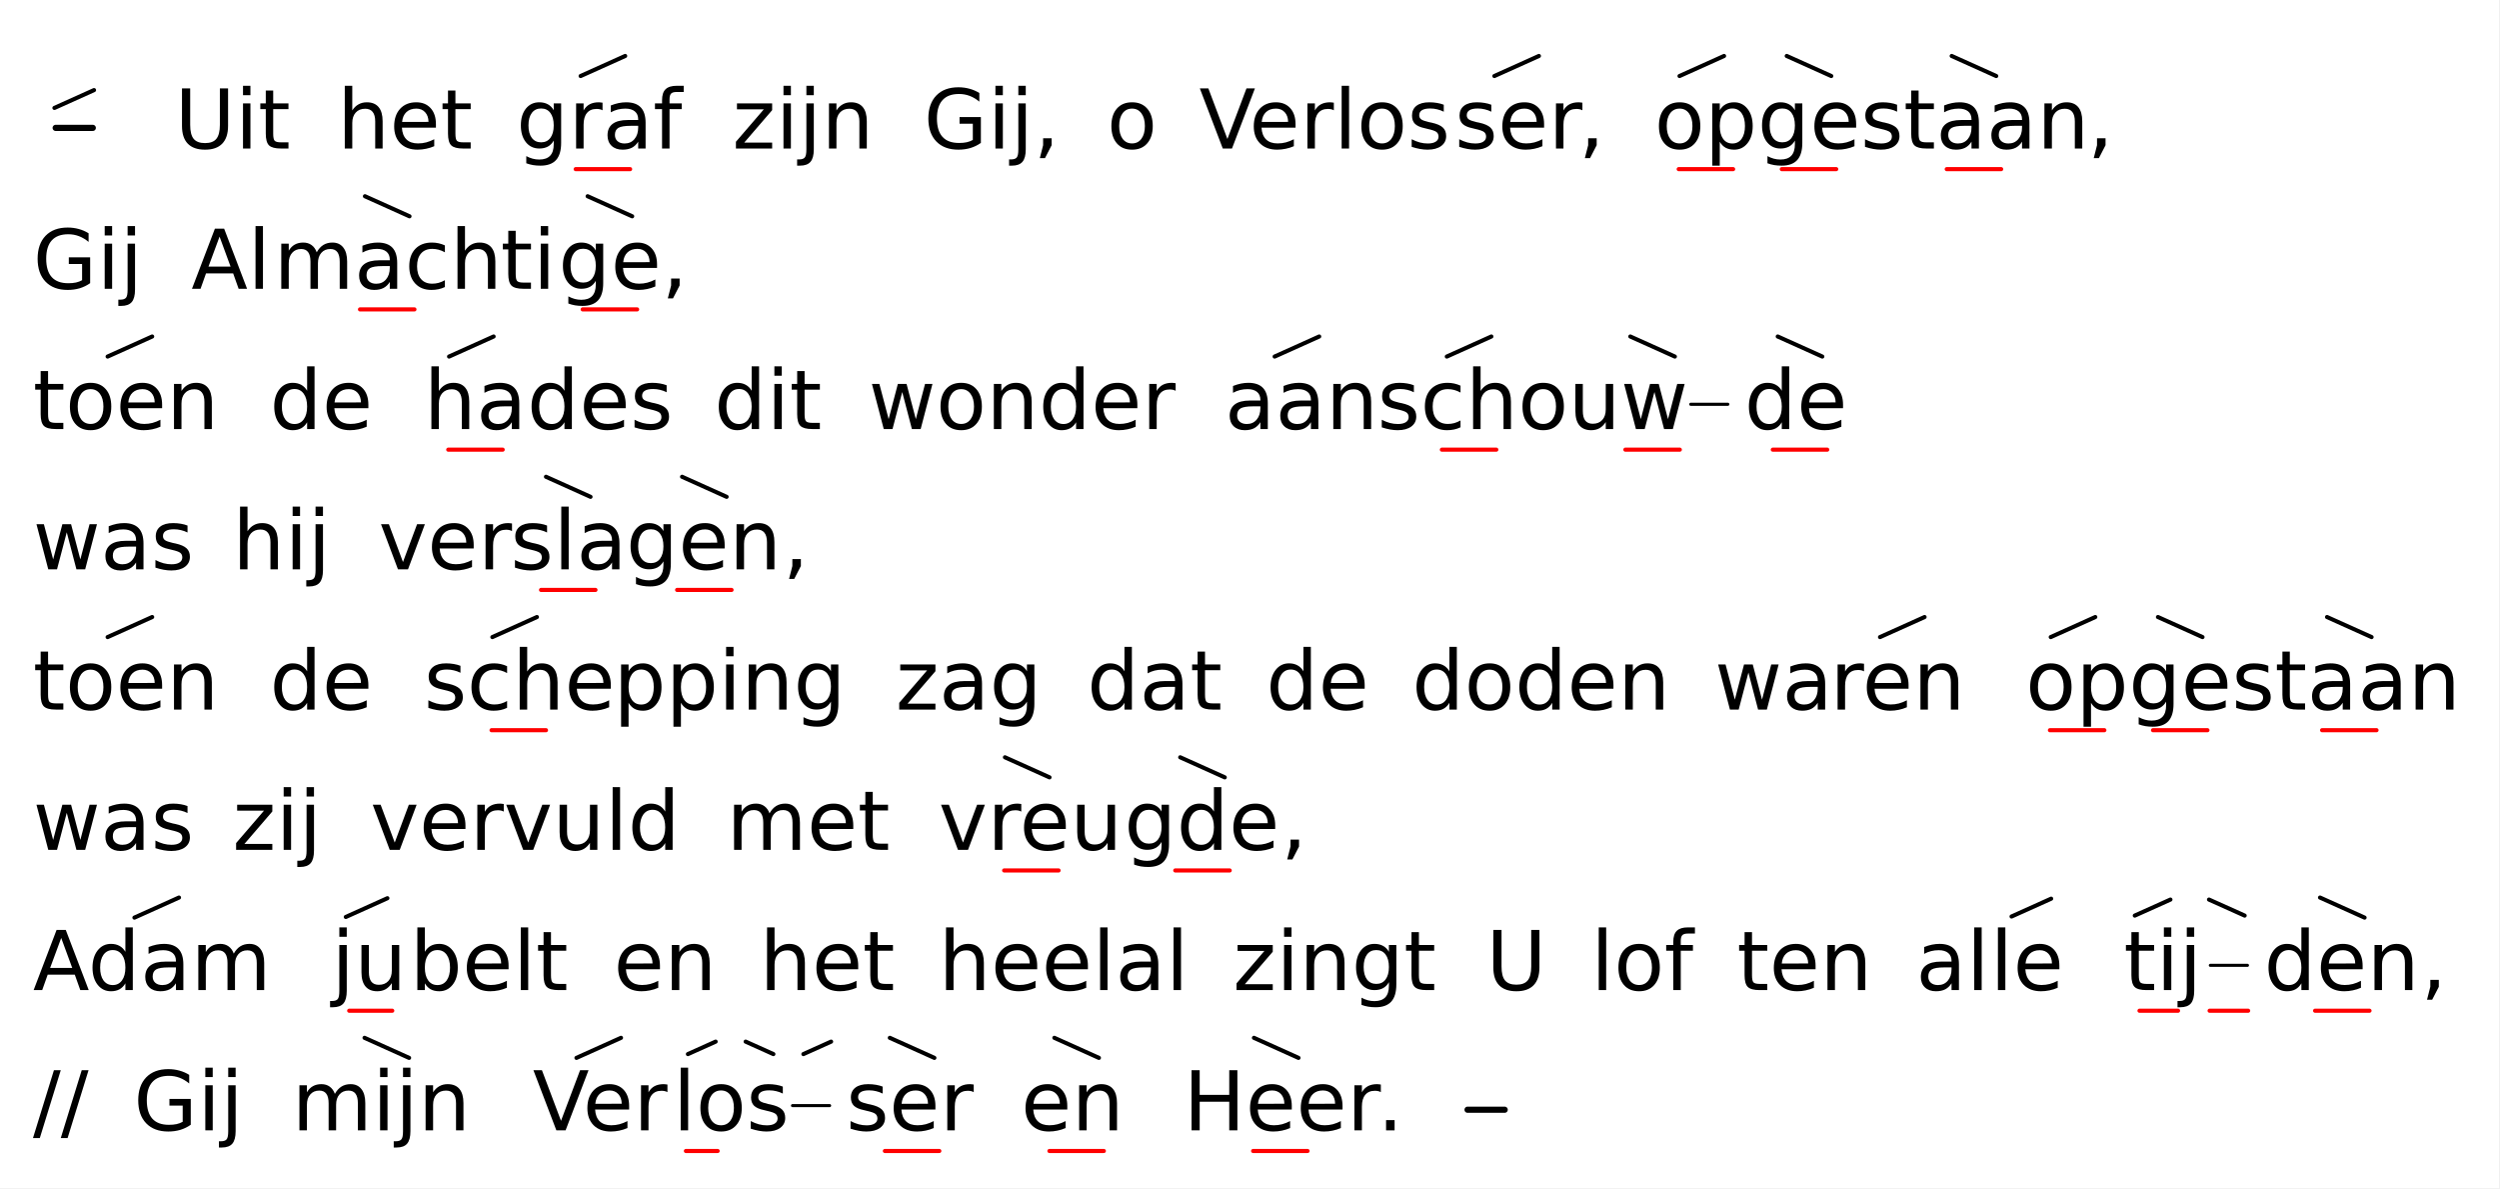
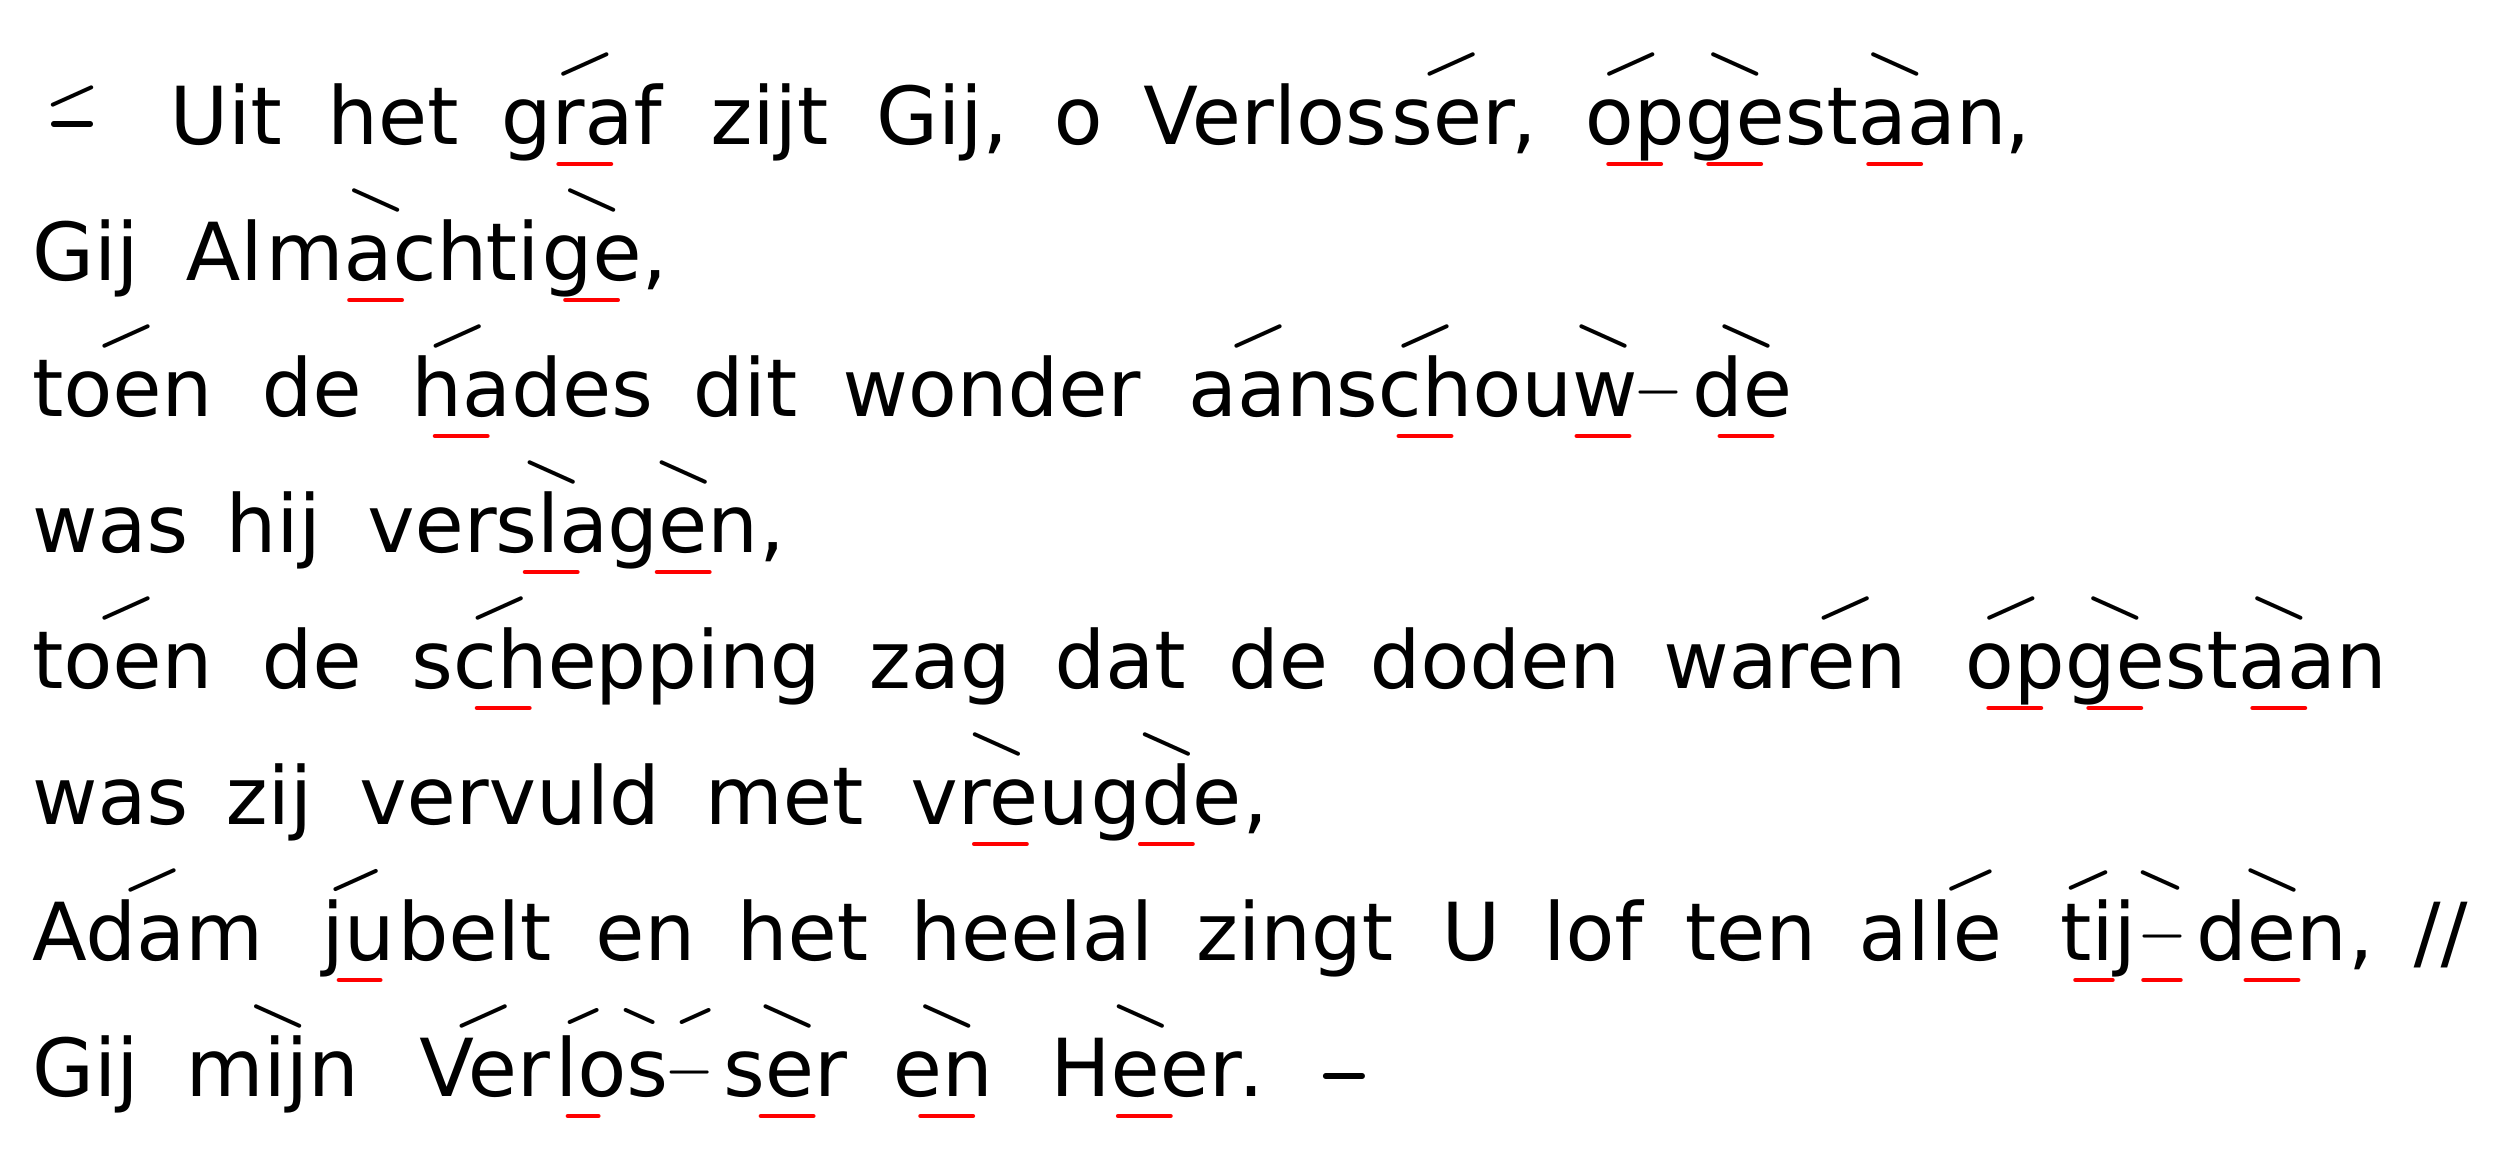
- <svg xmlns="http://www.w3.org/2000/svg" class="vsa-svg" width="606" height="288" viewBox="0 0 606 288">
+ <svg xmlns="http://www.w3.org/2000/svg" class="vsa-svg" width="625" height="288" viewBox="0 0 625 288">
  <rect width="100%" height="100%" fill="white" />
  <g class="vsa-score">
    <g class="vsa-line" data-vsa-line="1">
      <g class="vsa-unit vsa-pitch-marker" data-vsa-unit="1">
        <g class="vsa-pitch-marker-upper-glyph vsa-upper-glyphs">
          <line class="vsa-glyph vsa-upper-glyph vsa-glyph-rise" x1="13.20" y1="26.16" x2="22.80" y2="21.84" stroke="black" stroke-width="1.00" stroke-linecap="round" />
        </g>
        <line class="vsa-pitch-marker-dash" x1="13.50" y1="31.00" x2="22.50" y2="31.00" stroke="black" stroke-width="1.50" stroke-linecap="round" />
      </g>
      <g class="vsa-unit vsa-unit-text" data-vsa-unit="3">
        <text class="vsa-text vsa-free-text" x="42.40" y="36.00" xml:space="preserve" font-family="DejaVu Sans" font-size="20.00">Uit</text>
      </g>
      <g class="vsa-unit vsa-unit-text" data-vsa-unit="5">
        <text class="vsa-text vsa-free-text" x="81.80" y="36.00" xml:space="preserve" font-family="DejaVu Sans" font-size="20.00">het</text>
      </g>
      <g class="vsa-unit vsa-unit-scope" data-vsa-unit="7">
        <text class="vsa-text vsa-sung-text" x="125.20" y="36.00" xml:space="preserve" font-family="DejaVu Sans" font-size="20.00">graf</text>
        <g class="vsa-glyph-group vsa-upper-glyphs">
          <line class="vsa-glyph vsa-upper-glyph vsa-glyph-rise" x1="140.80" y1="18.43" x2="151.60" y2="13.57" stroke="black" stroke-width="1.00" stroke-linecap="round" />
        </g>
        <g class="vsa-glyph-group vsa-lower-glyphs">
          <line class="vsa-glyph vsa-lower-glyph vsa-glyph-length" x1="139.60" y1="41.00" x2="152.80" y2="41.00" stroke="red" stroke-width="1.00" stroke-linecap="round" />
        </g>
      </g>
      <g class="vsa-unit vsa-unit-text" data-vsa-unit="9">
-         <text class="vsa-text vsa-free-text" x="177.60" y="36.00" xml:space="preserve" font-family="DejaVu Sans" font-size="20.00">zijn</text>
+         <text class="vsa-text vsa-free-text" x="177.60" y="36.00" xml:space="preserve" font-family="DejaVu Sans" font-size="20.00">zijt</text>
      </g>
      <g class="vsa-unit vsa-unit-text" data-vsa-unit="11">
-         <text class="vsa-text vsa-free-text" x="224.00" y="36.00" xml:space="preserve" font-family="DejaVu Sans" font-size="20.00">Gij,</text>
+         <text class="vsa-text vsa-free-text" x="219.00" y="36.00" xml:space="preserve" font-family="DejaVu Sans" font-size="20.00">Gij,</text>
      </g>
      <g class="vsa-unit vsa-unit-text" data-vsa-unit="13">
-         <text class="vsa-text vsa-free-text" x="268.40" y="36.00" xml:space="preserve" font-family="DejaVu Sans" font-size="20.00">o</text>
+         <text class="vsa-text vsa-free-text" x="263.40" y="36.00" xml:space="preserve" font-family="DejaVu Sans" font-size="20.00">o</text>
      </g>
      <g class="vsa-unit vsa-unit-text" data-vsa-unit="15">
-         <text class="vsa-text vsa-free-text" x="290.80" y="36.00" xml:space="preserve" font-family="DejaVu Sans" font-size="20.00">Verlos</text>
+         <text class="vsa-text vsa-free-text" x="285.80" y="36.00" xml:space="preserve" font-family="DejaVu Sans" font-size="20.00">Verlos</text>
      </g>
      <g class="vsa-unit vsa-unit-scope" data-vsa-unit="16">
-         <text class="vsa-text vsa-sung-text" x="352.78" y="36.00" xml:space="preserve" font-family="DejaVu Sans" font-size="20.00">ser</text>
-         <g class="vsa-glyph-group vsa-upper-glyphs">
-           <line class="vsa-glyph vsa-upper-glyph vsa-glyph-rise" x1="362.38" y1="18.43" x2="373.18" y2="13.57" stroke="black" stroke-width="1.00" stroke-linecap="round" />
+         <text class="vsa-text vsa-sung-text" x="347.78" y="36.00" xml:space="preserve" font-family="DejaVu Sans" font-size="20.00">ser</text>
+         <g class="vsa-glyph-group vsa-upper-glyphs">
+           <line class="vsa-glyph vsa-upper-glyph vsa-glyph-rise" x1="357.38" y1="18.43" x2="368.18" y2="13.57" stroke="black" stroke-width="1.00" stroke-linecap="round" />
        </g>
        <g class="vsa-glyph-group vsa-lower-glyphs">
</g>
      </g>
      <g class="vsa-unit vsa-unit-text" data-vsa-unit="17">
-         <text class="vsa-text vsa-free-text" x="382.78" y="36.00" xml:space="preserve" font-family="DejaVu Sans" font-size="20.00">,</text>
+         <text class="vsa-text vsa-free-text" x="377.78" y="36.00" xml:space="preserve" font-family="DejaVu Sans" font-size="20.00">,</text>
      </g>
      <g class="vsa-unit vsa-unit-scope" data-vsa-unit="19">
-         <text class="vsa-text vsa-sung-text" x="401.18" y="36.00" xml:space="preserve" font-family="DejaVu Sans" font-size="20.00">op</text>
-         <g class="vsa-glyph-group vsa-upper-glyphs">
-           <line class="vsa-glyph vsa-upper-glyph vsa-glyph-rise" x1="407.28" y1="18.43" x2="418.08" y2="13.57" stroke="black" stroke-width="1.00" stroke-linecap="round" />
-         </g>
-         <g class="vsa-glyph-group vsa-lower-glyphs">
-           <line class="vsa-glyph vsa-lower-glyph vsa-glyph-length" x1="407.08" y1="41.00" x2="420.28" y2="41.00" stroke="red" stroke-width="1.00" stroke-linecap="round" />
+         <text class="vsa-text vsa-sung-text" x="396.18" y="36.00" xml:space="preserve" font-family="DejaVu Sans" font-size="20.00">op</text>
+         <g class="vsa-glyph-group vsa-upper-glyphs">
+           <line class="vsa-glyph vsa-upper-glyph vsa-glyph-rise" x1="402.28" y1="18.43" x2="413.08" y2="13.57" stroke="black" stroke-width="1.00" stroke-linecap="round" />
+         </g>
+         <g class="vsa-glyph-group vsa-lower-glyphs">
+           <line class="vsa-glyph vsa-lower-glyph vsa-glyph-length" x1="402.08" y1="41.00" x2="415.28" y2="41.00" stroke="red" stroke-width="1.00" stroke-linecap="round" />
        </g>
      </g>
      <g class="vsa-unit vsa-unit-scope" data-vsa-unit="20">
-         <text class="vsa-text vsa-sung-text" x="426.18" y="36.00" xml:space="preserve" font-family="DejaVu Sans" font-size="20.00">ge</text>
-         <g class="vsa-glyph-group vsa-upper-glyphs">
-           <line class="vsa-glyph vsa-upper-glyph vsa-glyph-fall" x1="433.28" y1="13.57" x2="444.08" y2="18.43" stroke="black" stroke-width="1.00" stroke-linecap="round" />
-         </g>
-         <g class="vsa-glyph-group vsa-lower-glyphs">
-           <line class="vsa-glyph vsa-lower-glyph vsa-glyph-length" x1="432.08" y1="41.00" x2="445.28" y2="41.00" stroke="red" stroke-width="1.00" stroke-linecap="round" />
+         <text class="vsa-text vsa-sung-text" x="421.18" y="36.00" xml:space="preserve" font-family="DejaVu Sans" font-size="20.00">ge</text>
+         <g class="vsa-glyph-group vsa-upper-glyphs">
+           <line class="vsa-glyph vsa-upper-glyph vsa-glyph-fall" x1="428.28" y1="13.57" x2="439.08" y2="18.43" stroke="black" stroke-width="1.00" stroke-linecap="round" />
+         </g>
+         <g class="vsa-glyph-group vsa-lower-glyphs">
+           <line class="vsa-glyph vsa-lower-glyph vsa-glyph-length" x1="427.08" y1="41.00" x2="440.28" y2="41.00" stroke="red" stroke-width="1.00" stroke-linecap="round" />
        </g>
      </g>
      <g class="vsa-unit vsa-unit-scope" data-vsa-unit="21">
-         <text class="vsa-text vsa-sung-text" x="451.18" y="36.00" xml:space="preserve" font-family="DejaVu Sans" font-size="20.00">staan</text>
-         <g class="vsa-glyph-group vsa-upper-glyphs">
-           <line class="vsa-glyph vsa-upper-glyph vsa-glyph-fall" x1="473.28" y1="13.57" x2="484.08" y2="18.43" stroke="black" stroke-width="1.00" stroke-linecap="round" />
-         </g>
-         <g class="vsa-glyph-group vsa-lower-glyphs">
-           <line class="vsa-glyph vsa-lower-glyph vsa-glyph-length" x1="472.08" y1="41.00" x2="485.28" y2="41.00" stroke="red" stroke-width="1.00" stroke-linecap="round" />
+         <text class="vsa-text vsa-sung-text" x="446.18" y="36.00" xml:space="preserve" font-family="DejaVu Sans" font-size="20.00">staan</text>
+         <g class="vsa-glyph-group vsa-upper-glyphs">
+           <line class="vsa-glyph vsa-upper-glyph vsa-glyph-fall" x1="468.28" y1="13.57" x2="479.08" y2="18.43" stroke="black" stroke-width="1.00" stroke-linecap="round" />
+         </g>
+         <g class="vsa-glyph-group vsa-lower-glyphs">
+           <line class="vsa-glyph vsa-lower-glyph vsa-glyph-length" x1="467.08" y1="41.00" x2="480.28" y2="41.00" stroke="red" stroke-width="1.00" stroke-linecap="round" />
        </g>
      </g>
      <g class="vsa-unit vsa-unit-text" data-vsa-unit="22">
-         <text class="vsa-text vsa-free-text" x="506.18" y="36.00" xml:space="preserve" font-family="DejaVu Sans" font-size="20.00">,</text>
+         <text class="vsa-text vsa-free-text" x="501.18" y="36.00" xml:space="preserve" font-family="DejaVu Sans" font-size="20.00">,</text>
      </g>
    </g>
    <g class="vsa-line" data-vsa-line="2">
      <g class="vsa-unit vsa-unit-text" data-vsa-unit="1">
        <text class="vsa-text vsa-free-text" x="8.00" y="70.00" xml:space="preserve" font-family="DejaVu Sans" font-size="20.00">Gij</text>
      </g>
      <g class="vsa-unit vsa-unit-text" data-vsa-unit="3">
        <text class="vsa-text vsa-free-text" x="46.40" y="70.00" xml:space="preserve" font-family="DejaVu Sans" font-size="20.00">Al</text>
      </g>
      <g class="vsa-unit vsa-unit-scope" data-vsa-unit="4">
        <text class="vsa-text vsa-sung-text" x="66.40" y="70.00" xml:space="preserve" font-family="DejaVu Sans" font-size="20.00">mach</text>
        <g class="vsa-glyph-group vsa-upper-glyphs">
          <line class="vsa-glyph vsa-upper-glyph vsa-glyph-fall" x1="88.50" y1="47.57" x2="99.30" y2="52.43" stroke="black" stroke-width="1.00" stroke-linecap="round" />
        </g>
        <g class="vsa-glyph-group vsa-lower-glyphs">
          <line class="vsa-glyph vsa-lower-glyph vsa-glyph-length" x1="87.30" y1="75.00" x2="100.50" y2="75.00" stroke="red" stroke-width="1.00" stroke-linecap="round" />
        </g>
      </g>
      <g class="vsa-unit vsa-unit-text" data-vsa-unit="5">
        <text class="vsa-text vsa-free-text" x="121.40" y="70.00" xml:space="preserve" font-family="DejaVu Sans" font-size="20.00">ti</text>
      </g>
      <g class="vsa-unit vsa-unit-scope" data-vsa-unit="6">
        <text class="vsa-text vsa-sung-text" x="135.40" y="70.00" xml:space="preserve" font-family="DejaVu Sans" font-size="20.00">ge</text>
        <g class="vsa-glyph-group vsa-upper-glyphs">
          <line class="vsa-glyph vsa-upper-glyph vsa-glyph-fall" x1="142.50" y1="47.57" x2="153.30" y2="52.43" stroke="black" stroke-width="1.00" stroke-linecap="round" />
        </g>
        <g class="vsa-glyph-group vsa-lower-glyphs">
          <line class="vsa-glyph vsa-lower-glyph vsa-glyph-length" x1="141.30" y1="75.00" x2="154.50" y2="75.00" stroke="red" stroke-width="1.00" stroke-linecap="round" />
        </g>
      </g>
      <g class="vsa-unit vsa-unit-text" data-vsa-unit="7">
        <text class="vsa-text vsa-free-text" x="160.40" y="70.00" xml:space="preserve" font-family="DejaVu Sans" font-size="20.00">,</text>
      </g>
    </g>
    <g class="vsa-line" data-vsa-line="3">
      <g class="vsa-unit vsa-unit-scope" data-vsa-unit="1">
        <text class="vsa-text vsa-sung-text" x="8.00" y="104.00" xml:space="preserve" font-family="DejaVu Sans" font-size="20.00">toen</text>
        <g class="vsa-glyph-group vsa-upper-glyphs">
          <line class="vsa-glyph vsa-upper-glyph vsa-glyph-rise" x1="26.10" y1="86.43" x2="36.90" y2="81.57" stroke="black" stroke-width="1.00" stroke-linecap="round" />
        </g>
        <g class="vsa-glyph-group vsa-lower-glyphs">
</g>
      </g>
      <g class="vsa-unit vsa-unit-text" data-vsa-unit="3">
        <text class="vsa-text vsa-free-text" x="65.40" y="104.00" xml:space="preserve" font-family="DejaVu Sans" font-size="20.00">de</text>
      </g>
      <g class="vsa-unit vsa-unit-scope" data-vsa-unit="5">
        <text class="vsa-text vsa-sung-text" x="102.80" y="104.00" xml:space="preserve" font-family="DejaVu Sans" font-size="20.00">ha</text>
        <g class="vsa-glyph-group vsa-upper-glyphs">
          <line class="vsa-glyph vsa-upper-glyph vsa-glyph-rise" x1="108.90" y1="86.43" x2="119.70" y2="81.57" stroke="black" stroke-width="1.00" stroke-linecap="round" />
        </g>
        <g class="vsa-glyph-group vsa-lower-glyphs">
          <line class="vsa-glyph vsa-lower-glyph vsa-glyph-length" x1="108.70" y1="109.00" x2="121.90" y2="109.00" stroke="red" stroke-width="1.00" stroke-linecap="round" />
        </g>
      </g>
      <g class="vsa-unit vsa-unit-text" data-vsa-unit="6">
        <text class="vsa-text vsa-free-text" x="127.80" y="104.00" xml:space="preserve" font-family="DejaVu Sans" font-size="20.00">des</text>
      </g>
      <g class="vsa-unit vsa-unit-text" data-vsa-unit="8">
        <text class="vsa-text vsa-free-text" x="173.20" y="104.00" xml:space="preserve" font-family="DejaVu Sans" font-size="20.00">dit</text>
      </g>
      <g class="vsa-unit vsa-unit-text" data-vsa-unit="10">
        <text class="vsa-text vsa-free-text" x="210.60" y="104.00" xml:space="preserve" font-family="DejaVu Sans" font-size="20.00">wonder</text>
      </g>
      <g class="vsa-unit vsa-unit-scope" data-vsa-unit="12">
        <text class="vsa-text vsa-sung-text" x="297.00" y="104.00" xml:space="preserve" font-family="DejaVu Sans" font-size="20.00">aan</text>
        <g class="vsa-glyph-group vsa-upper-glyphs">
          <line class="vsa-glyph vsa-upper-glyph vsa-glyph-rise" x1="309.10" y1="86.43" x2="319.90" y2="81.57" stroke="black" stroke-width="1.00" stroke-linecap="round" />
        </g>
        <g class="vsa-glyph-group vsa-lower-glyphs">
</g>
      </g>
      <g class="vsa-unit vsa-unit-scope" data-vsa-unit="13">
        <text class="vsa-text vsa-sung-text" x="334.00" y="104.00" xml:space="preserve" font-family="DejaVu Sans" font-size="20.00">schouw</text>
        <line class="vsa-filler-line" x1="410.00" y1="98.00" x2="419.00" y2="98.00" stroke="black" stroke-width="0.75" stroke-linecap="round" />
        <g class="vsa-glyph-group vsa-upper-glyphs">
          <line class="vsa-glyph vsa-upper-glyph vsa-glyph-rise" x1="350.85" y1="86.43" x2="361.65" y2="81.57" stroke="black" stroke-width="1.00" stroke-linecap="round" />
          <line class="vsa-glyph vsa-upper-glyph vsa-glyph-fall" x1="395.35" y1="81.57" x2="406.15" y2="86.43" stroke="black" stroke-width="1.00" stroke-linecap="round" />
        </g>
        <g class="vsa-glyph-group vsa-lower-glyphs">
          <line class="vsa-glyph vsa-lower-glyph vsa-glyph-length" x1="349.65" y1="109.00" x2="362.85" y2="109.00" stroke="red" stroke-width="1.00" stroke-linecap="round" />
          <line class="vsa-glyph vsa-lower-glyph vsa-glyph-length" x1="394.15" y1="109.00" x2="407.35" y2="109.00" stroke="red" stroke-width="1.00" stroke-linecap="round" />
        </g>
      </g>
      <g class="vsa-unit vsa-unit-scope" data-vsa-unit="14">
        <text class="vsa-text vsa-sung-text" x="423.00" y="104.00" xml:space="preserve" font-family="DejaVu Sans" font-size="20.00">de</text>
        <g class="vsa-glyph-group vsa-upper-glyphs">
          <line class="vsa-glyph vsa-upper-glyph vsa-glyph-fall" x1="431.10" y1="81.57" x2="441.90" y2="86.43" stroke="black" stroke-width="1.00" stroke-linecap="round" />
        </g>
        <g class="vsa-glyph-group vsa-lower-glyphs">
          <line class="vsa-glyph vsa-lower-glyph vsa-glyph-length" x1="429.90" y1="109.00" x2="443.10" y2="109.00" stroke="red" stroke-width="1.00" stroke-linecap="round" />
        </g>
      </g>
    </g>
    <g class="vsa-line" data-vsa-line="4">
      <g class="vsa-unit vsa-unit-text" data-vsa-unit="1">
        <text class="vsa-text vsa-free-text" x="8.00" y="138.00" xml:space="preserve" font-family="DejaVu Sans" font-size="20.00">was</text>
      </g>
      <g class="vsa-unit vsa-unit-text" data-vsa-unit="3">
        <text class="vsa-text vsa-free-text" x="56.40" y="138.00" xml:space="preserve" font-family="DejaVu Sans" font-size="20.00">hij</text>
      </g>
      <g class="vsa-unit vsa-unit-text" data-vsa-unit="5">
        <text class="vsa-text vsa-free-text" x="91.80" y="138.00" xml:space="preserve" font-family="DejaVu Sans" font-size="20.00">ver</text>
      </g>
      <g class="vsa-unit vsa-unit-scope" data-vsa-unit="6">
        <text class="vsa-text vsa-sung-text" x="123.80" y="138.00" xml:space="preserve" font-family="DejaVu Sans" font-size="20.00">sla</text>
        <g class="vsa-glyph-group vsa-upper-glyphs">
          <line class="vsa-glyph vsa-upper-glyph vsa-glyph-fall" x1="132.40" y1="115.57" x2="143.20" y2="120.43" stroke="black" stroke-width="1.00" stroke-linecap="round" />
        </g>
        <g class="vsa-glyph-group vsa-lower-glyphs">
          <line class="vsa-glyph vsa-lower-glyph vsa-glyph-length" x1="131.20" y1="143.00" x2="144.40" y2="143.00" stroke="red" stroke-width="1.00" stroke-linecap="round" />
        </g>
      </g>
      <g class="vsa-unit vsa-unit-scope" data-vsa-unit="7">
        <text class="vsa-text vsa-sung-text" x="151.80" y="138.00" xml:space="preserve" font-family="DejaVu Sans" font-size="20.00">gen</text>
        <g class="vsa-glyph-group vsa-upper-glyphs">
          <line class="vsa-glyph vsa-upper-glyph vsa-glyph-fall" x1="165.40" y1="115.57" x2="176.20" y2="120.43" stroke="black" stroke-width="1.00" stroke-linecap="round" />
        </g>
        <g class="vsa-glyph-group vsa-lower-glyphs">
          <line class="vsa-glyph vsa-lower-glyph vsa-glyph-length" x1="164.20" y1="143.00" x2="177.40" y2="143.00" stroke="red" stroke-width="1.00" stroke-linecap="round" />
        </g>
      </g>
      <g class="vsa-unit vsa-unit-text" data-vsa-unit="8">
        <text class="vsa-text vsa-free-text" x="189.80" y="138.00" xml:space="preserve" font-family="DejaVu Sans" font-size="20.00">,</text>
      </g>
    </g>
    <g class="vsa-line" data-vsa-line="5">
      <g class="vsa-unit vsa-unit-scope" data-vsa-unit="1">
        <text class="vsa-text vsa-sung-text" x="8.00" y="172.00" xml:space="preserve" font-family="DejaVu Sans" font-size="20.00">toen</text>
        <g class="vsa-glyph-group vsa-upper-glyphs">
          <line class="vsa-glyph vsa-upper-glyph vsa-glyph-rise" x1="26.10" y1="154.43" x2="36.90" y2="149.57" stroke="black" stroke-width="1.00" stroke-linecap="round" />
        </g>
        <g class="vsa-glyph-group vsa-lower-glyphs">
</g>
      </g>
      <g class="vsa-unit vsa-unit-text" data-vsa-unit="3">
        <text class="vsa-text vsa-free-text" x="65.40" y="172.00" xml:space="preserve" font-family="DejaVu Sans" font-size="20.00">de</text>
      </g>
      <g class="vsa-unit vsa-unit-scope" data-vsa-unit="5">
        <text class="vsa-text vsa-sung-text" x="102.80" y="172.00" xml:space="preserve" font-family="DejaVu Sans" font-size="20.00">sche</text>
        <g class="vsa-glyph-group vsa-upper-glyphs">
          <line class="vsa-glyph vsa-upper-glyph vsa-glyph-rise" x1="119.40" y1="154.43" x2="130.20" y2="149.57" stroke="black" stroke-width="1.00" stroke-linecap="round" />
        </g>
        <g class="vsa-glyph-group vsa-lower-glyphs">
          <line class="vsa-glyph vsa-lower-glyph vsa-glyph-length" x1="119.20" y1="177.00" x2="132.40" y2="177.00" stroke="red" stroke-width="1.00" stroke-linecap="round" />
        </g>
      </g>
      <g class="vsa-unit vsa-unit-text" data-vsa-unit="6">
        <text class="vsa-text vsa-free-text" x="148.80" y="172.00" xml:space="preserve" font-family="DejaVu Sans" font-size="20.00">pping</text>
      </g>
      <g class="vsa-unit vsa-unit-text" data-vsa-unit="8">
        <text class="vsa-text vsa-free-text" x="217.20" y="172.00" xml:space="preserve" font-family="DejaVu Sans" font-size="20.00">zag</text>
      </g>
      <g class="vsa-unit vsa-unit-text" data-vsa-unit="10">
        <text class="vsa-text vsa-free-text" x="263.60" y="172.00" xml:space="preserve" font-family="DejaVu Sans" font-size="20.00">dat</text>
      </g>
      <g class="vsa-unit vsa-unit-text" data-vsa-unit="12">
        <text class="vsa-text vsa-free-text" x="307.00" y="172.00" xml:space="preserve" font-family="DejaVu Sans" font-size="20.00">de</text>
      </g>
      <g class="vsa-unit vsa-unit-text" data-vsa-unit="14">
        <text class="vsa-text vsa-free-text" x="342.40" y="172.00" xml:space="preserve" font-family="DejaVu Sans" font-size="20.00">doden</text>
      </g>
      <g class="vsa-unit vsa-unit-text" data-vsa-unit="16">
        <text class="vsa-text vsa-free-text" x="415.80" y="172.00" xml:space="preserve" font-family="DejaVu Sans" font-size="20.00">wa</text>
      </g>
      <g class="vsa-unit vsa-unit-scope" data-vsa-unit="17">
        <text class="vsa-text vsa-sung-text" x="443.80" y="172.00" xml:space="preserve" font-family="DejaVu Sans" font-size="20.00">ren</text>
        <g class="vsa-glyph-group vsa-upper-glyphs">
          <line class="vsa-glyph vsa-upper-glyph vsa-glyph-rise" x1="455.90" y1="154.43" x2="466.70" y2="149.57" stroke="black" stroke-width="1.00" stroke-linecap="round" />
        </g>
        <g class="vsa-glyph-group vsa-lower-glyphs">
</g>
      </g>
      <g class="vsa-unit vsa-unit-scope" data-vsa-unit="19">
        <text class="vsa-text vsa-sung-text" x="491.20" y="172.00" xml:space="preserve" font-family="DejaVu Sans" font-size="20.00">op</text>
        <g class="vsa-glyph-group vsa-upper-glyphs">
          <line class="vsa-glyph vsa-upper-glyph vsa-glyph-rise" x1="497.30" y1="154.43" x2="508.10" y2="149.57" stroke="black" stroke-width="1.00" stroke-linecap="round" />
        </g>
        <g class="vsa-glyph-group vsa-lower-glyphs">
          <line class="vsa-glyph vsa-lower-glyph vsa-glyph-length" x1="497.10" y1="177.00" x2="510.30" y2="177.00" stroke="red" stroke-width="1.00" stroke-linecap="round" />
        </g>
      </g>
      <g class="vsa-unit vsa-unit-scope" data-vsa-unit="20">
        <text class="vsa-text vsa-sung-text" x="516.20" y="172.00" xml:space="preserve" font-family="DejaVu Sans" font-size="20.00">ge</text>
        <g class="vsa-glyph-group vsa-upper-glyphs">
          <line class="vsa-glyph vsa-upper-glyph vsa-glyph-fall" x1="523.30" y1="149.57" x2="534.10" y2="154.43" stroke="black" stroke-width="1.00" stroke-linecap="round" />
        </g>
        <g class="vsa-glyph-group vsa-lower-glyphs">
          <line class="vsa-glyph vsa-lower-glyph vsa-glyph-length" x1="522.10" y1="177.00" x2="535.30" y2="177.00" stroke="red" stroke-width="1.00" stroke-linecap="round" />
        </g>
      </g>
      <g class="vsa-unit vsa-unit-scope" data-vsa-unit="21">
        <text class="vsa-text vsa-sung-text" x="541.20" y="172.00" xml:space="preserve" font-family="DejaVu Sans" font-size="20.00">staan</text>
        <g class="vsa-glyph-group vsa-upper-glyphs">
          <line class="vsa-glyph vsa-upper-glyph vsa-glyph-fall" x1="564.30" y1="149.57" x2="575.10" y2="154.43" stroke="black" stroke-width="1.00" stroke-linecap="round" />
        </g>
        <g class="vsa-glyph-group vsa-lower-glyphs">
          <line class="vsa-glyph vsa-lower-glyph vsa-glyph-length" x1="563.10" y1="177.00" x2="576.30" y2="177.00" stroke="red" stroke-width="1.00" stroke-linecap="round" />
        </g>
      </g>
    </g>
    <g class="vsa-line" data-vsa-line="6">
      <g class="vsa-unit vsa-unit-text" data-vsa-unit="1">
        <text class="vsa-text vsa-free-text" x="8.00" y="206.00" xml:space="preserve" font-family="DejaVu Sans" font-size="20.00">was</text>
      </g>
      <g class="vsa-unit vsa-unit-text" data-vsa-unit="3">
        <text class="vsa-text vsa-free-text" x="56.40" y="206.00" xml:space="preserve" font-family="DejaVu Sans" font-size="20.00">zij</text>
      </g>
      <g class="vsa-unit vsa-unit-text" data-vsa-unit="5">
        <text class="vsa-text vsa-free-text" x="89.80" y="206.00" xml:space="preserve" font-family="DejaVu Sans" font-size="20.00">vervuld</text>
      </g>
      <g class="vsa-unit vsa-unit-text" data-vsa-unit="7">
        <text class="vsa-text vsa-free-text" x="176.20" y="206.00" xml:space="preserve" font-family="DejaVu Sans" font-size="20.00">met</text>
      </g>
      <g class="vsa-unit vsa-unit-scope" data-vsa-unit="9">
        <text class="vsa-text vsa-sung-text" x="227.60" y="206.00" xml:space="preserve" font-family="DejaVu Sans" font-size="20.00">vreu</text>
        <g class="vsa-glyph-group vsa-upper-glyphs">
          <line class="vsa-glyph vsa-upper-glyph vsa-glyph-fall" x1="243.70" y1="183.57" x2="254.50" y2="188.43" stroke="black" stroke-width="1.00" stroke-linecap="round" />
        </g>
        <g class="vsa-glyph-group vsa-lower-glyphs">
          <line class="vsa-glyph vsa-lower-glyph vsa-glyph-length" x1="243.50" y1="211.00" x2="256.70" y2="211.00" stroke="red" stroke-width="1.00" stroke-linecap="round" />
        </g>
      </g>
      <g class="vsa-unit vsa-unit-scope" data-vsa-unit="10">
        <text class="vsa-text vsa-sung-text" x="272.60" y="206.00" xml:space="preserve" font-family="DejaVu Sans" font-size="20.00">gde</text>
        <g class="vsa-glyph-group vsa-upper-glyphs">
          <line class="vsa-glyph vsa-upper-glyph vsa-glyph-fall" x1="286.20" y1="183.57" x2="297.00" y2="188.43" stroke="black" stroke-width="1.00" stroke-linecap="round" />
        </g>
        <g class="vsa-glyph-group vsa-lower-glyphs">
          <line class="vsa-glyph vsa-lower-glyph vsa-glyph-length" x1="285.00" y1="211.00" x2="298.20" y2="211.00" stroke="red" stroke-width="1.00" stroke-linecap="round" />
        </g>
      </g>
      <g class="vsa-unit vsa-unit-text" data-vsa-unit="11">
        <text class="vsa-text vsa-free-text" x="310.60" y="206.00" xml:space="preserve" font-family="DejaVu Sans" font-size="20.00">,</text>
      </g>
    </g>
    <g class="vsa-line" data-vsa-line="7">
      <g class="vsa-unit vsa-unit-scope" data-vsa-unit="1">
        <text class="vsa-text vsa-sung-text" x="8.00" y="240.00" xml:space="preserve" font-family="DejaVu Sans" font-size="20.00">Adam</text>
        <g class="vsa-glyph-group vsa-upper-glyphs">
          <line class="vsa-glyph vsa-upper-glyph vsa-glyph-rise" x1="32.60" y1="222.43" x2="43.40" y2="217.57" stroke="black" stroke-width="1.00" stroke-linecap="round" />
        </g>
        <g class="vsa-glyph-group vsa-lower-glyphs">
</g>
      </g>
      <g class="vsa-unit vsa-unit-scope" data-vsa-unit="3">
        <text class="vsa-text vsa-sung-text" x="80.40" y="240.00" xml:space="preserve" font-family="DejaVu Sans" font-size="20.00">ju</text>
        <g class="vsa-glyph-group vsa-upper-glyphs">
          <line class="vsa-glyph vsa-upper-glyph vsa-glyph-rise" x1="83.86" y1="222.27" x2="93.94" y2="217.73" stroke="black" stroke-width="1.00" stroke-linecap="round" />
        </g>
        <g class="vsa-glyph-group vsa-lower-glyphs">
          <line class="vsa-glyph vsa-lower-glyph vsa-glyph-length" x1="84.68" y1="245.00" x2="95.12" y2="245.00" stroke="red" stroke-width="1.00" stroke-linecap="round" />
        </g>
      </g>
      <g class="vsa-unit vsa-unit-text" data-vsa-unit="4">
        <text class="vsa-text vsa-free-text" x="99.40" y="240.00" xml:space="preserve" font-family="DejaVu Sans" font-size="20.00">belt</text>
      </g>
      <g class="vsa-unit vsa-unit-text" data-vsa-unit="6">
        <text class="vsa-text vsa-free-text" x="148.80" y="240.00" xml:space="preserve" font-family="DejaVu Sans" font-size="20.00">en</text>
      </g>
      <g class="vsa-unit vsa-unit-text" data-vsa-unit="8">
        <text class="vsa-text vsa-free-text" x="184.20" y="240.00" xml:space="preserve" font-family="DejaVu Sans" font-size="20.00">het</text>
      </g>
      <g class="vsa-unit vsa-unit-text" data-vsa-unit="10">
        <text class="vsa-text vsa-free-text" x="227.60" y="240.00" xml:space="preserve" font-family="DejaVu Sans" font-size="20.00">heelal</text>
      </g>
      <g class="vsa-unit vsa-unit-text" data-vsa-unit="12">
        <text class="vsa-text vsa-free-text" x="299.00" y="240.00" xml:space="preserve" font-family="DejaVu Sans" font-size="20.00">zingt</text>
      </g>
      <g class="vsa-unit vsa-unit-text" data-vsa-unit="14">
        <text class="vsa-text vsa-free-text" x="360.40" y="240.00" xml:space="preserve" font-family="DejaVu Sans" font-size="20.00">U</text>
      </g>
      <g class="vsa-unit vsa-unit-text" data-vsa-unit="16">
        <text class="vsa-text vsa-free-text" x="385.80" y="240.00" xml:space="preserve" font-family="DejaVu Sans" font-size="20.00">lof</text>
      </g>
      <g class="vsa-unit vsa-unit-text" data-vsa-unit="18">
        <text class="vsa-text vsa-free-text" x="421.20" y="240.00" xml:space="preserve" font-family="DejaVu Sans" font-size="20.00">ten</text>
      </g>
      <g class="vsa-unit vsa-unit-text" data-vsa-unit="20">
        <text class="vsa-text vsa-free-text" x="464.60" y="240.00" xml:space="preserve" font-family="DejaVu Sans" font-size="20.00">al</text>
      </g>
      <g class="vsa-unit vsa-unit-scope" data-vsa-unit="21">
        <text class="vsa-text vsa-sung-text" x="482.60" y="240.00" xml:space="preserve" font-family="DejaVu Sans" font-size="20.00">le</text>
        <g class="vsa-glyph-group vsa-upper-glyphs">
          <line class="vsa-glyph vsa-upper-glyph vsa-glyph-rise" x1="487.80" y1="222.16" x2="497.40" y2="217.84" stroke="black" stroke-width="1.00" stroke-linecap="round" />
        </g>
        <g class="vsa-glyph-group vsa-lower-glyphs">
</g>
      </g>
      <g class="vsa-unit vsa-unit-scope" data-vsa-unit="23">
        <text class="vsa-text vsa-sung-text" x="515.00" y="240.00" xml:space="preserve" font-family="DejaVu Sans" font-size="20.00">tij</text>
        <line class="vsa-filler-line" x1="536.00" y1="234.00" x2="545.00" y2="234.00" stroke="black" stroke-width="0.75" stroke-linecap="round" />
        <g class="vsa-glyph-group vsa-upper-glyphs">
          <line class="vsa-glyph vsa-upper-glyph vsa-glyph-rise" x1="517.68" y1="221.94" x2="526.32" y2="218.06" stroke="black" stroke-width="1.00" stroke-linecap="round" />
          <line class="vsa-glyph vsa-upper-glyph vsa-glyph-fall" x1="535.68" y1="218.06" x2="544.32" y2="221.94" stroke="black" stroke-width="1.00" stroke-linecap="round" />
        </g>
        <g class="vsa-glyph-group vsa-lower-glyphs">
          <line class="vsa-glyph vsa-lower-glyph vsa-glyph-length" x1="518.82" y1="245.00" x2="528.17" y2="245.00" stroke="red" stroke-width="1.00" stroke-linecap="round" />
          <line class="vsa-glyph vsa-lower-glyph vsa-glyph-length" x1="535.82" y1="245.00" x2="545.17" y2="245.00" stroke="red" stroke-width="1.00" stroke-linecap="round" />
        </g>
      </g>
      <g class="vsa-unit vsa-unit-scope" data-vsa-unit="24">
        <text class="vsa-text vsa-sung-text" x="549.00" y="240.00" xml:space="preserve" font-family="DejaVu Sans" font-size="20.00">den</text>
        <g class="vsa-glyph-group vsa-upper-glyphs">
          <line class="vsa-glyph vsa-upper-glyph vsa-glyph-fall" x1="562.60" y1="217.57" x2="573.40" y2="222.43" stroke="black" stroke-width="1.00" stroke-linecap="round" />
        </g>
        <g class="vsa-glyph-group vsa-lower-glyphs">
          <line class="vsa-glyph vsa-lower-glyph vsa-glyph-length" x1="561.40" y1="245.00" x2="574.60" y2="245.00" stroke="red" stroke-width="1.00" stroke-linecap="round" />
        </g>
      </g>
      <g class="vsa-unit vsa-unit-text" data-vsa-unit="25">
        <text class="vsa-text vsa-free-text" x="587.00" y="240.00" xml:space="preserve" font-family="DejaVu Sans" font-size="20.00">,</text>
      </g>
+       <g class="vsa-unit vsa-unit-text" data-vsa-unit="27">
+         <text class="vsa-text vsa-free-text" x="603.40" y="240.00" xml:space="preserve" font-family="DejaVu Sans" font-size="20.00">//</text>
+       </g>
    </g>
    <g class="vsa-line" data-vsa-line="8">
      <g class="vsa-unit vsa-unit-text" data-vsa-unit="1">
-         <text class="vsa-text vsa-free-text" x="8.00" y="274.00" xml:space="preserve" font-family="DejaVu Sans" font-size="20.00">//</text>
-       </g>
-       <g class="vsa-unit vsa-unit-text" data-vsa-unit="3">
-         <text class="vsa-text vsa-free-text" x="32.40" y="274.00" xml:space="preserve" font-family="DejaVu Sans" font-size="20.00">Gij</text>
+         <text class="vsa-text vsa-free-text" x="8.00" y="274.00" xml:space="preserve" font-family="DejaVu Sans" font-size="20.00">Gij</text>
+       </g>
+       <g class="vsa-unit vsa-unit-scope" data-vsa-unit="3">
+         <text class="vsa-text vsa-sung-text" x="46.40" y="274.00" xml:space="preserve" font-family="DejaVu Sans" font-size="20.00">mijn</text>
+         <g class="vsa-glyph-group vsa-upper-glyphs">
+           <line class="vsa-glyph vsa-upper-glyph vsa-glyph-fall" x1="64.00" y1="251.57" x2="74.80" y2="256.43" stroke="black" stroke-width="1.00" stroke-linecap="round" />
+         </g>
+         <g class="vsa-glyph-group vsa-lower-glyphs">
+ </g>
      </g>
      <g class="vsa-unit vsa-unit-scope" data-vsa-unit="5">
-         <text class="vsa-text vsa-sung-text" x="70.80" y="274.00" xml:space="preserve" font-family="DejaVu Sans" font-size="20.00">mijn</text>
-         <g class="vsa-glyph-group vsa-upper-glyphs">
-           <line class="vsa-glyph vsa-upper-glyph vsa-glyph-fall" x1="88.40" y1="251.57" x2="99.20" y2="256.43" stroke="black" stroke-width="1.00" stroke-linecap="round" />
-         </g>
-         <g class="vsa-glyph-group vsa-lower-glyphs">
- </g>
+         <text class="vsa-text vsa-sung-text" x="104.80" y="274.00" xml:space="preserve" font-family="DejaVu Sans" font-size="20.00">Ver</text>
+         <g class="vsa-glyph-group vsa-upper-glyphs">
+           <line class="vsa-glyph vsa-upper-glyph vsa-glyph-rise" x1="115.39" y1="256.43" x2="126.19" y2="251.57" stroke="black" stroke-width="1.00" stroke-linecap="round" />
+         </g>
+         <g class="vsa-glyph-group vsa-lower-glyphs">
+ </g>
+       </g>
+       <g class="vsa-unit vsa-unit-scope" data-vsa-unit="6">
+         <text class="vsa-text vsa-sung-text" x="138.78" y="274.00" xml:space="preserve" font-family="DejaVu Sans" font-size="20.00">los</text>
+         <line class="vsa-filler-line" x1="167.78" y1="268.00" x2="176.78" y2="268.00" stroke="black" stroke-width="0.75" stroke-linecap="round" />
+         <g class="vsa-glyph-group vsa-upper-glyphs">
+           <line class="vsa-glyph vsa-upper-glyph vsa-glyph-rise" x1="142.42" y1="255.51" x2="149.14" y2="252.49" stroke="black" stroke-width="1.00" stroke-linecap="round" />
+           <line class="vsa-glyph vsa-upper-glyph vsa-glyph-fall" x1="156.42" y1="252.49" x2="163.14" y2="255.51" stroke="black" stroke-width="1.00" stroke-linecap="round" />
+           <line class="vsa-glyph vsa-upper-glyph vsa-glyph-rise" x1="170.42" y1="255.51" x2="177.14" y2="252.49" stroke="black" stroke-width="1.00" stroke-linecap="round" />
+         </g>
+         <g class="vsa-glyph-group vsa-lower-glyphs">
+           <line class="vsa-glyph vsa-lower-glyph vsa-glyph-length" x1="141.93" y1="279.00" x2="149.63" y2="279.00" stroke="red" stroke-width="1.00" stroke-linecap="round" />
+         </g>
      </g>
      <g class="vsa-unit vsa-unit-scope" data-vsa-unit="7">
-         <text class="vsa-text vsa-sung-text" x="129.20" y="274.00" xml:space="preserve" font-family="DejaVu Sans" font-size="20.00">Ver</text>
-         <g class="vsa-glyph-group vsa-upper-glyphs">
-           <line class="vsa-glyph vsa-upper-glyph vsa-glyph-rise" x1="139.79" y1="256.43" x2="150.59" y2="251.57" stroke="black" stroke-width="1.00" stroke-linecap="round" />
-         </g>
-         <g class="vsa-glyph-group vsa-lower-glyphs">
- </g>
-       </g>
-       <g class="vsa-unit vsa-unit-scope" data-vsa-unit="8">
-         <text class="vsa-text vsa-sung-text" x="163.18" y="274.00" xml:space="preserve" font-family="DejaVu Sans" font-size="20.00">los</text>
-         <line class="vsa-filler-line" x1="192.18" y1="268.00" x2="201.18" y2="268.00" stroke="black" stroke-width="0.75" stroke-linecap="round" />
-         <g class="vsa-glyph-group vsa-upper-glyphs">
-           <line class="vsa-glyph vsa-upper-glyph vsa-glyph-rise" x1="166.82" y1="255.51" x2="173.54" y2="252.49" stroke="black" stroke-width="1.00" stroke-linecap="round" />
-           <line class="vsa-glyph vsa-upper-glyph vsa-glyph-fall" x1="180.82" y1="252.49" x2="187.54" y2="255.51" stroke="black" stroke-width="1.00" stroke-linecap="round" />
-           <line class="vsa-glyph vsa-upper-glyph vsa-glyph-rise" x1="194.82" y1="255.51" x2="201.54" y2="252.49" stroke="black" stroke-width="1.00" stroke-linecap="round" />
-         </g>
-         <g class="vsa-glyph-group vsa-lower-glyphs">
-           <line class="vsa-glyph vsa-lower-glyph vsa-glyph-length" x1="166.33" y1="279.00" x2="174.03" y2="279.00" stroke="red" stroke-width="1.00" stroke-linecap="round" />
+         <text class="vsa-text vsa-sung-text" x="180.78" y="274.00" xml:space="preserve" font-family="DejaVu Sans" font-size="20.00">ser</text>
+         <g class="vsa-glyph-group vsa-upper-glyphs">
+           <line class="vsa-glyph vsa-upper-glyph vsa-glyph-fall" x1="191.38" y1="251.57" x2="202.18" y2="256.43" stroke="black" stroke-width="1.00" stroke-linecap="round" />
+         </g>
+         <g class="vsa-glyph-group vsa-lower-glyphs">
+           <line class="vsa-glyph vsa-lower-glyph vsa-glyph-length" x1="190.18" y1="279.00" x2="203.38" y2="279.00" stroke="red" stroke-width="1.00" stroke-linecap="round" />
        </g>
      </g>
      <g class="vsa-unit vsa-unit-scope" data-vsa-unit="9">
-         <text class="vsa-text vsa-sung-text" x="205.18" y="274.00" xml:space="preserve" font-family="DejaVu Sans" font-size="20.00">ser</text>
-         <g class="vsa-glyph-group vsa-upper-glyphs">
-           <line class="vsa-glyph vsa-upper-glyph vsa-glyph-fall" x1="215.78" y1="251.57" x2="226.58" y2="256.43" stroke="black" stroke-width="1.00" stroke-linecap="round" />
-         </g>
-         <g class="vsa-glyph-group vsa-lower-glyphs">
-           <line class="vsa-glyph vsa-lower-glyph vsa-glyph-length" x1="214.58" y1="279.00" x2="227.78" y2="279.00" stroke="red" stroke-width="1.00" stroke-linecap="round" />
+         <text class="vsa-text vsa-sung-text" x="223.18" y="274.00" xml:space="preserve" font-family="DejaVu Sans" font-size="20.00">en</text>
+         <g class="vsa-glyph-group vsa-upper-glyphs">
+           <line class="vsa-glyph vsa-upper-glyph vsa-glyph-fall" x1="231.28" y1="251.57" x2="242.08" y2="256.43" stroke="black" stroke-width="1.00" stroke-linecap="round" />
+         </g>
+         <g class="vsa-glyph-group vsa-lower-glyphs">
+           <line class="vsa-glyph vsa-lower-glyph vsa-glyph-length" x1="230.08" y1="279.00" x2="243.28" y2="279.00" stroke="red" stroke-width="1.00" stroke-linecap="round" />
        </g>
      </g>
      <g class="vsa-unit vsa-unit-scope" data-vsa-unit="11">
-         <text class="vsa-text vsa-sung-text" x="247.58" y="274.00" xml:space="preserve" font-family="DejaVu Sans" font-size="20.00">en</text>
-         <g class="vsa-glyph-group vsa-upper-glyphs">
-           <line class="vsa-glyph vsa-upper-glyph vsa-glyph-fall" x1="255.68" y1="251.57" x2="266.48" y2="256.43" stroke="black" stroke-width="1.00" stroke-linecap="round" />
-         </g>
-         <g class="vsa-glyph-group vsa-lower-glyphs">
-           <line class="vsa-glyph vsa-lower-glyph vsa-glyph-length" x1="254.48" y1="279.00" x2="267.68" y2="279.00" stroke="red" stroke-width="1.00" stroke-linecap="round" />
-         </g>
-       </g>
-       <g class="vsa-unit vsa-unit-scope" data-vsa-unit="13">
-         <text class="vsa-text vsa-sung-text" x="286.98" y="274.00" xml:space="preserve" font-family="DejaVu Sans" font-size="20.00">Heer</text>
-         <g class="vsa-glyph-group vsa-upper-glyphs">
-           <line class="vsa-glyph vsa-upper-glyph vsa-glyph-fall" x1="304.08" y1="251.57" x2="314.88" y2="256.43" stroke="black" stroke-width="1.00" stroke-linecap="round" />
-         </g>
-         <g class="vsa-glyph-group vsa-lower-glyphs">
-           <line class="vsa-glyph vsa-lower-glyph vsa-glyph-length" x1="303.88" y1="279.00" x2="317.08" y2="279.00" stroke="red" stroke-width="1.00" stroke-linecap="round" />
-         </g>
-       </g>
-       <g class="vsa-unit vsa-unit-text" data-vsa-unit="14">
-         <text class="vsa-text vsa-free-text" x="333.98" y="274.00" xml:space="preserve" font-family="DejaVu Sans" font-size="20.00">.</text>
-       </g>
-       <g class="vsa-unit vsa-pitch-marker" data-vsa-unit="16">
-         <line class="vsa-pitch-marker-dash" x1="355.88" y1="269.00" x2="364.88" y2="269.00" stroke="black" stroke-width="1.50" stroke-linecap="round" />
+         <text class="vsa-text vsa-sung-text" x="262.58" y="274.00" xml:space="preserve" font-family="DejaVu Sans" font-size="20.00">Heer</text>
+         <g class="vsa-glyph-group vsa-upper-glyphs">
+           <line class="vsa-glyph vsa-upper-glyph vsa-glyph-fall" x1="279.68" y1="251.57" x2="290.48" y2="256.43" stroke="black" stroke-width="1.00" stroke-linecap="round" />
+         </g>
+         <g class="vsa-glyph-group vsa-lower-glyphs">
+           <line class="vsa-glyph vsa-lower-glyph vsa-glyph-length" x1="279.48" y1="279.00" x2="292.68" y2="279.00" stroke="red" stroke-width="1.00" stroke-linecap="round" />
+         </g>
+       </g>
+       <g class="vsa-unit vsa-unit-text" data-vsa-unit="12">
+         <text class="vsa-text vsa-free-text" x="309.58" y="274.00" xml:space="preserve" font-family="DejaVu Sans" font-size="20.00">.</text>
+       </g>
+       <g class="vsa-unit vsa-pitch-marker" data-vsa-unit="14">
+         <line class="vsa-pitch-marker-dash" x1="331.48" y1="269.00" x2="340.48" y2="269.00" stroke="black" stroke-width="1.50" stroke-linecap="round" />
      </g>
    </g>
  </g>
</svg>
